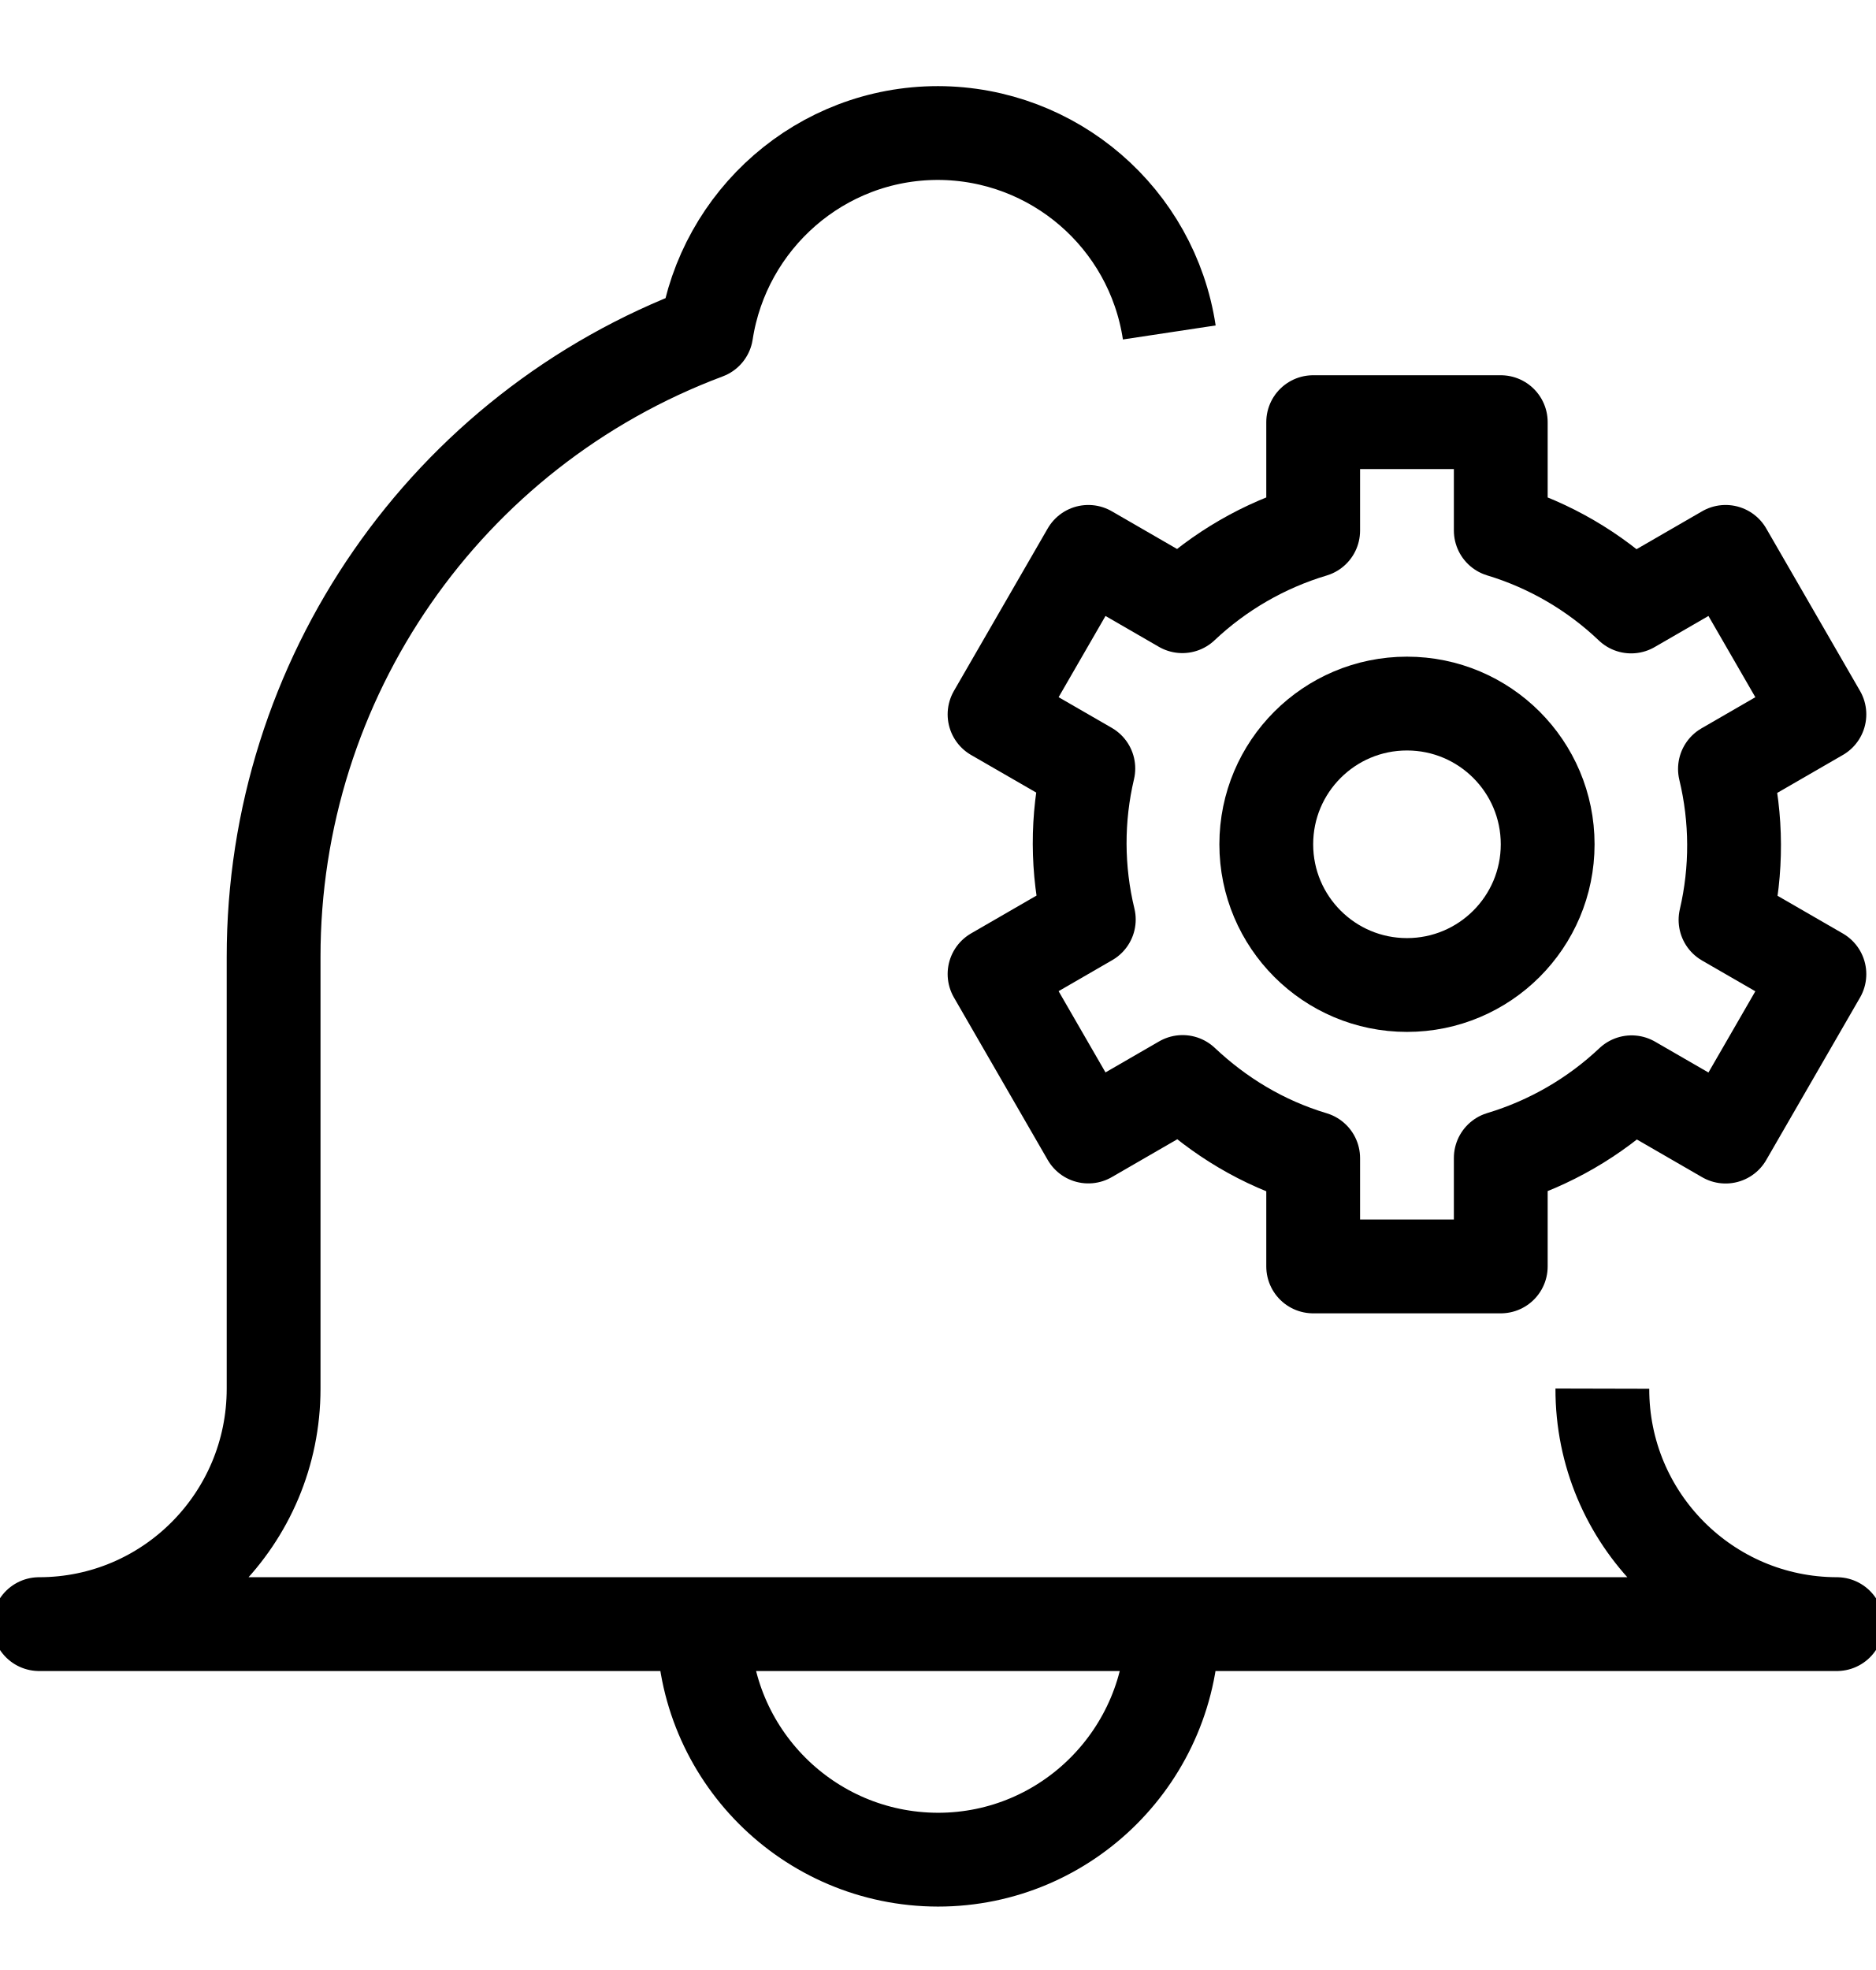
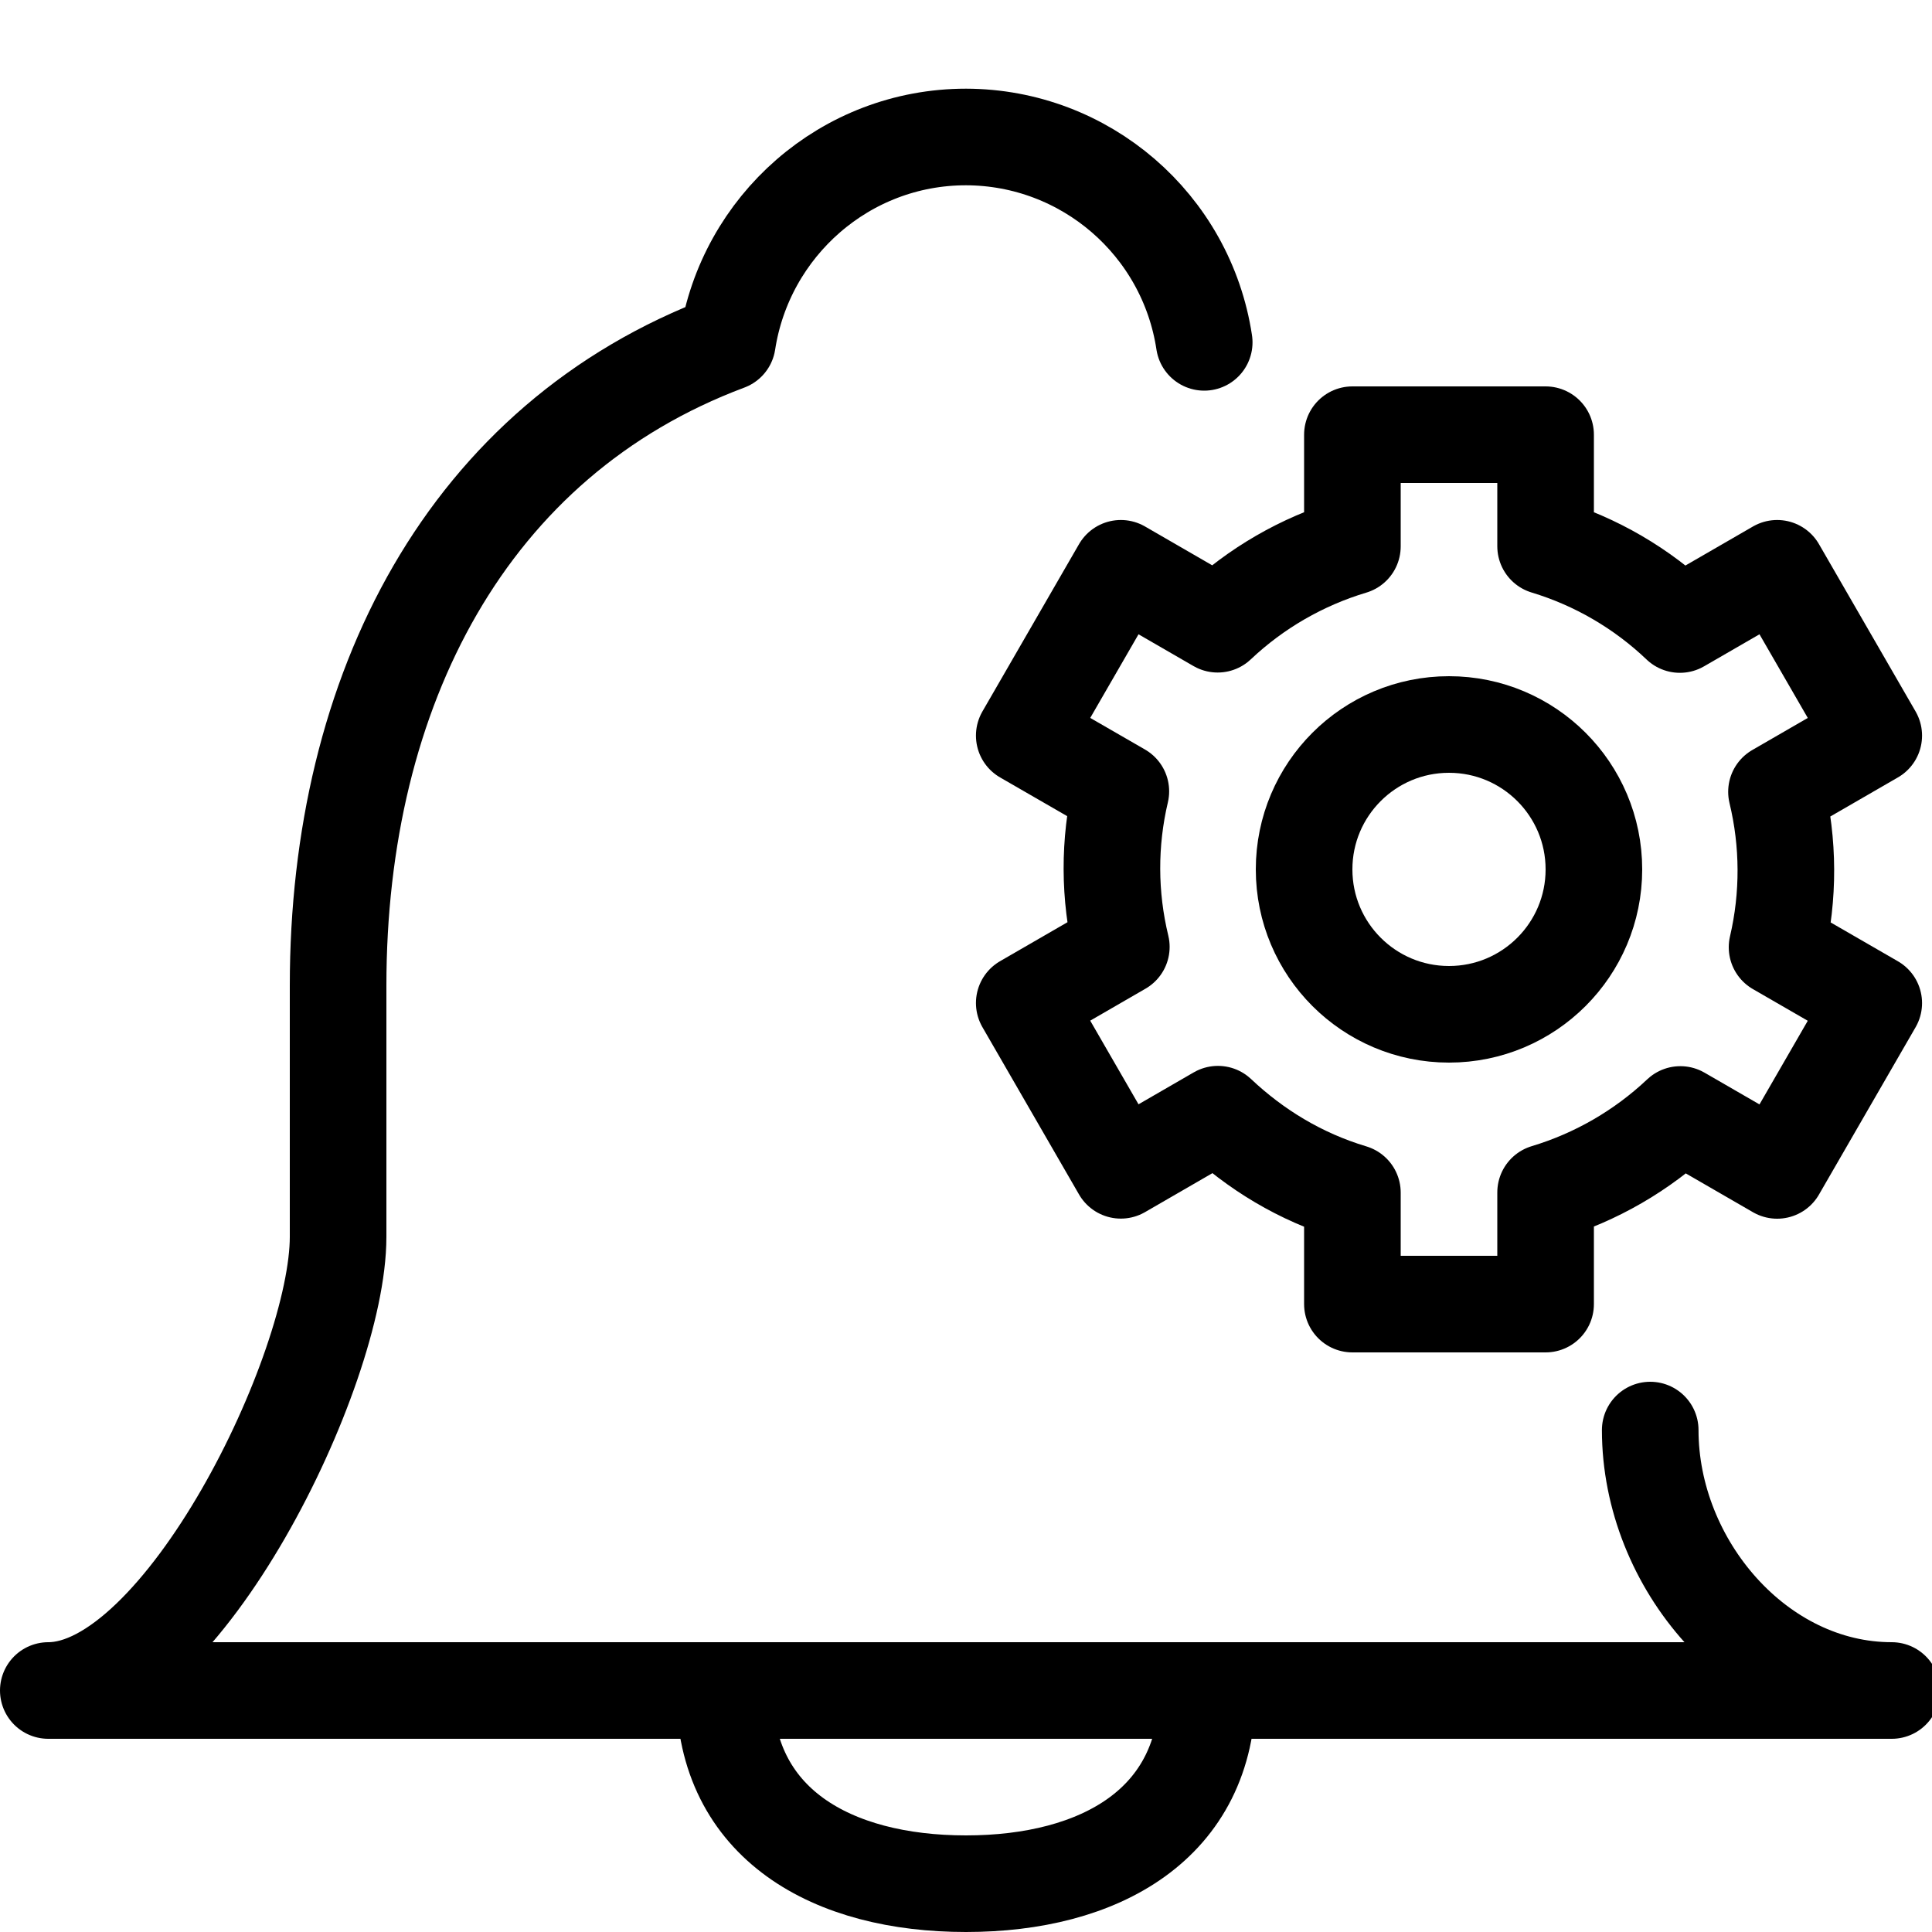
- <svg xmlns="http://www.w3.org/2000/svg" width="20" height="21" viewBox="0 0 20 21">
-   <g stroke="currentColor" fill="none" fill-rule="evenodd" stroke-linejoin="round">
-     <path d="M12.466 3.544A2.5 2.5 0 0 0 10 1.418c-1.25 0-2.285.923-2.47 2.126a7.104 7.104 0 0 0-4.613 6.659v4.6c0 1.387-1.12 2.51-2.5 2.51h19.166a2.504 2.504 0 0 1-2.5-2.51M12.5 17.314c0 1.386-1.12 2.51-2.5 2.51a2.504 2.504 0 0 1-2.5-2.51" />
-     <g transform="translate(10 4)">
+ <svg xmlns="http://www.w3.org/2000/svg" width="20" height="20" viewBox="0 0 20 20">
+   <g fill="none" fill-rule="evenodd">
+     <path d="M0 1h20v20H0z" />
+     <path d="M12.466 3.544A2.5 2.5 0 0 0 10 1.418c-1.25 0-2.285.923-2.47 2.126C4.839 4.551 3.5 7.148 3.5 10.203v2.6c0 1.387-1.62 4.697-3 4.697h19.083c-1.382 0-2.5-1.31-2.5-2.696M12.5 17.5c0 1.386-1.12 2-2.5 2-1.383 0-2.5-.614-2.5-2" stroke="currentColor" stroke-linecap="round" stroke-linejoin="round" />
+     <g transform="translate(10 4)" stroke="currentColor" stroke-linejoin="round">
      <circle cx="5" cy="5" r="1.5" />
      <path d="M8.39 4.197l1.007-.582-1-1.732-1.007.582A3.474 3.474 0 0 0 6 1.655V.5H4v1.156a3.49 3.49 0 0 0-1.395.806l-1.002-.579-1 1.732 1 .577a3.46 3.46 0 0 0 .005 1.61l-1.005.581 1 1.732 1.005-.581c.386.364.851.65 1.392.812V9.5h2V8.344a3.504 3.504 0 0 0 1.395-.807l1.002.579 1-1.732-1.001-.578a3.483 3.483 0 0 0-.006-1.609z" />
    </g>
  </g>
</svg>
